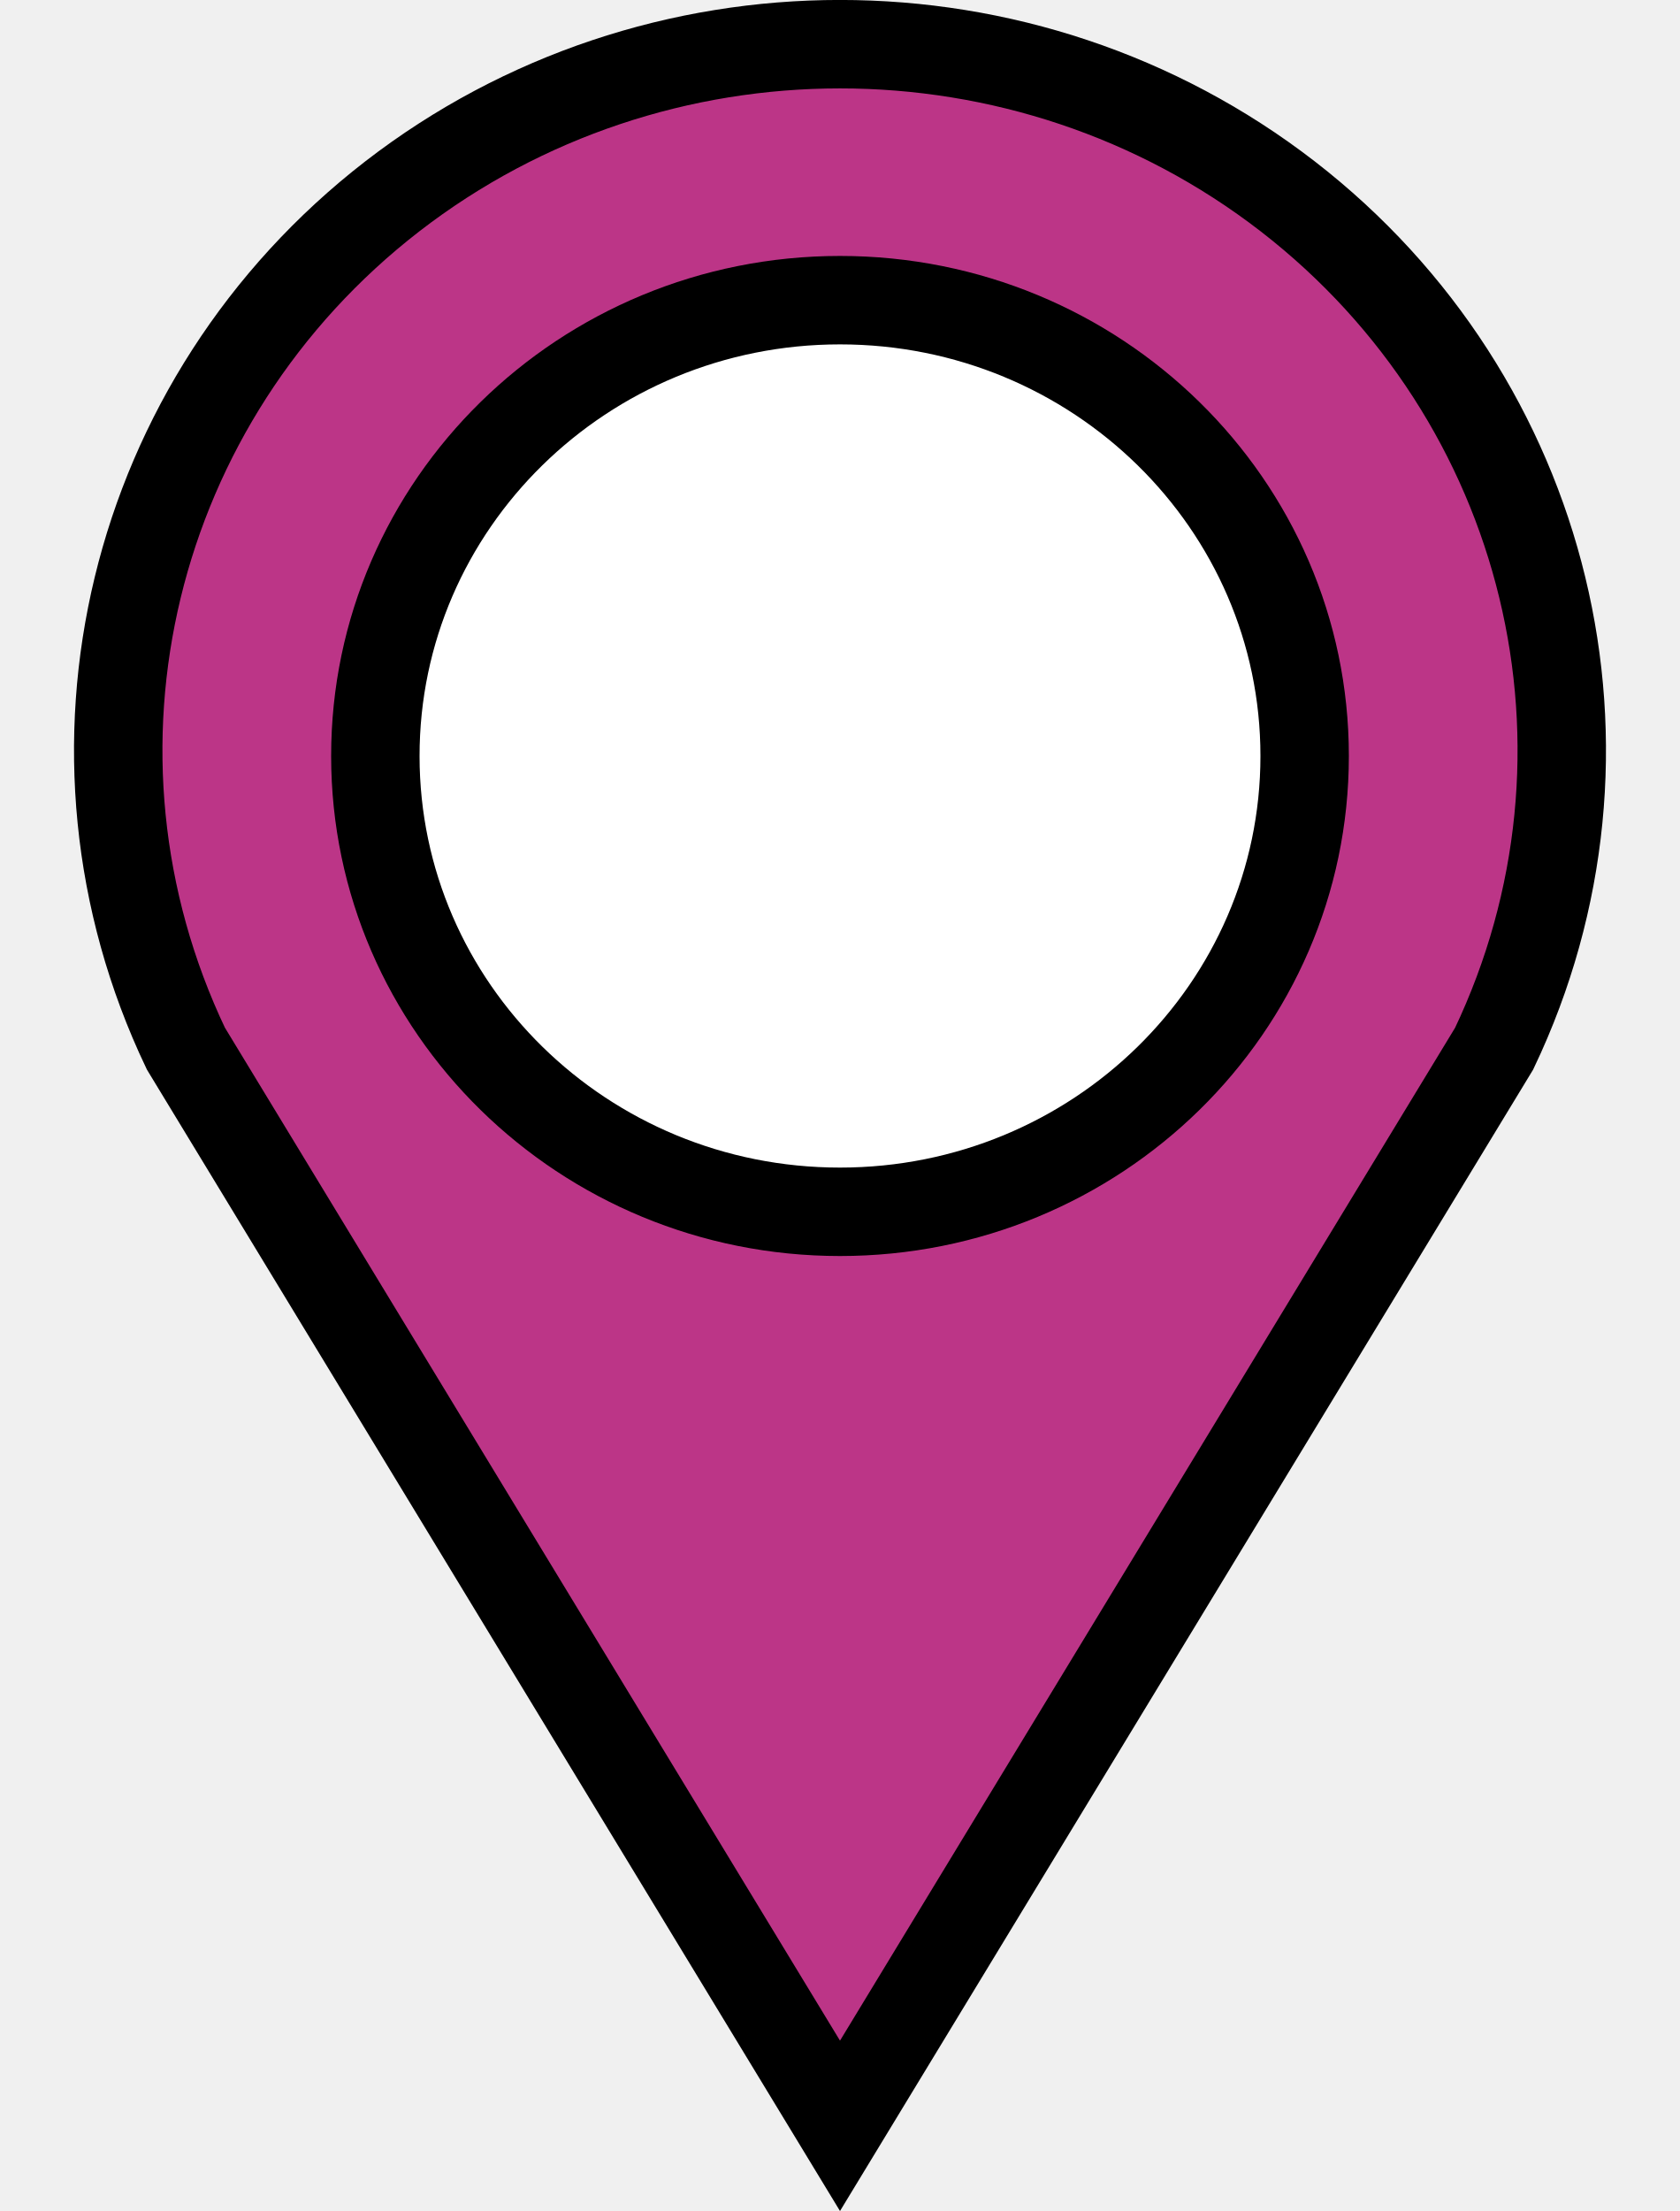
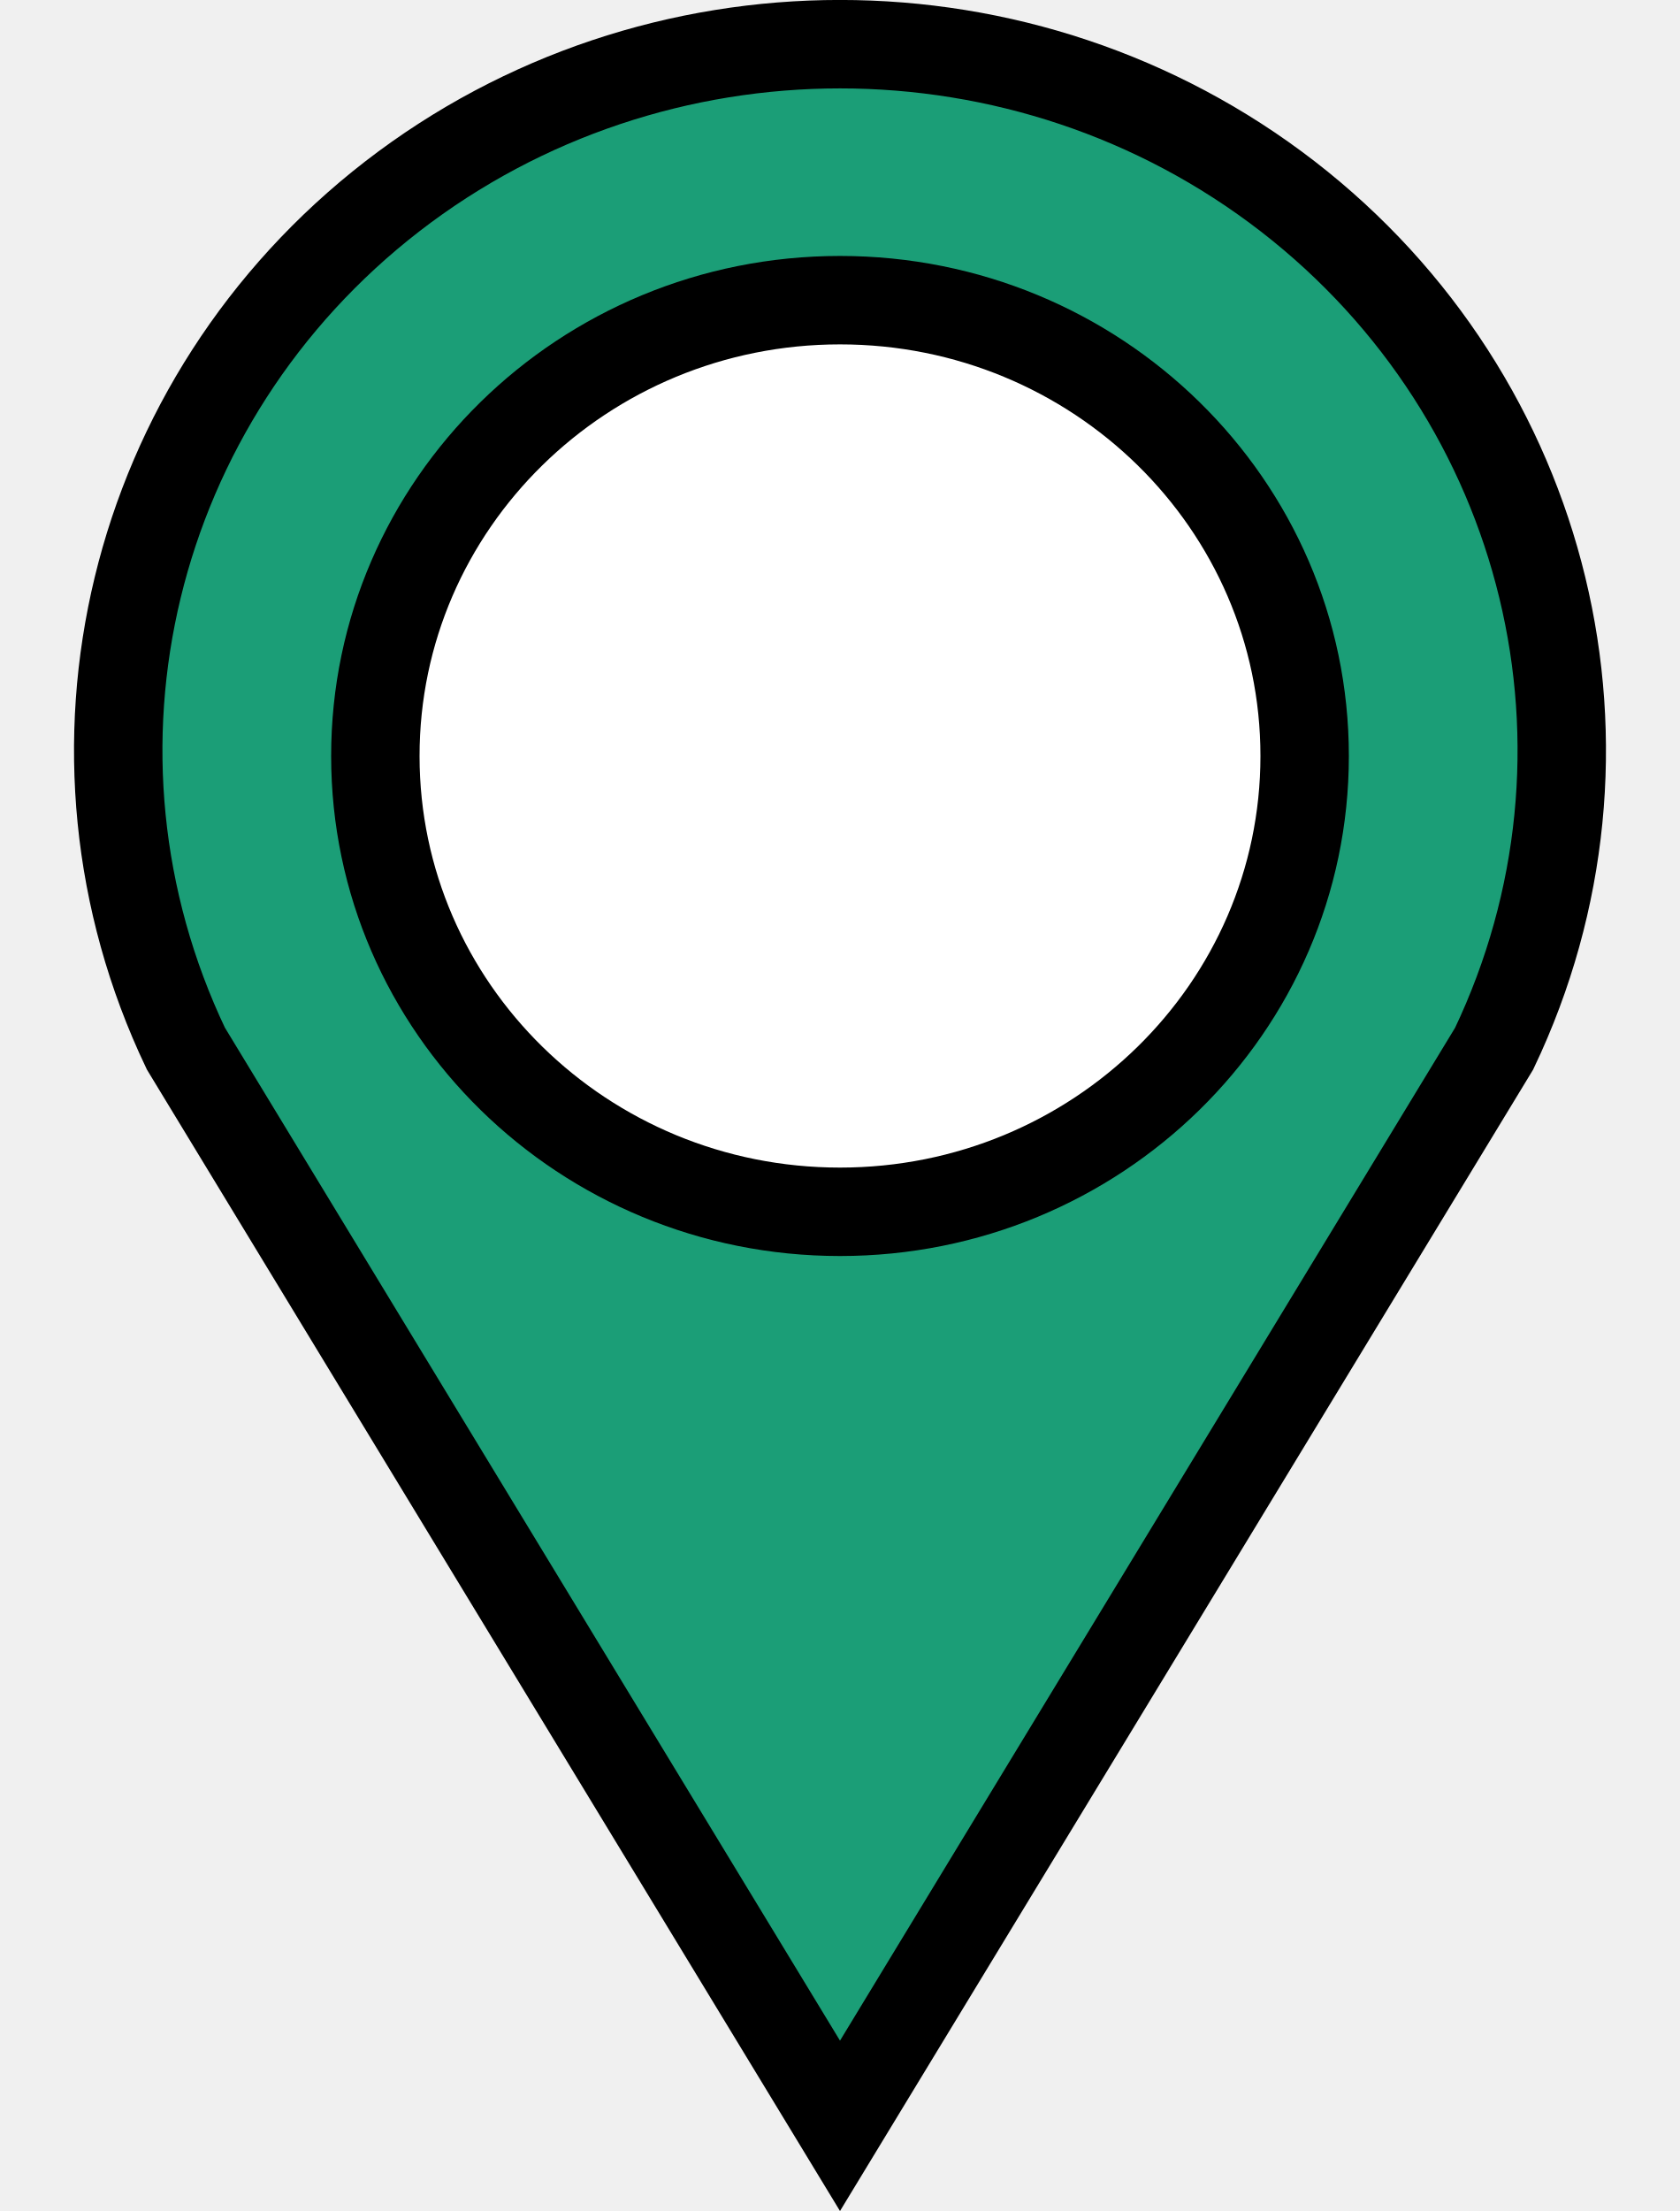
<svg xmlns="http://www.w3.org/2000/svg" height="25" viewBox="0 0 19 25" width="19">
-   <path d="M2.102 11.856C.504 8.504 1.47 4.516 4.437 2.22c2.968-2.294 7.158-2.294 10.126 0 2.967 2.296 3.933 6.284 2.335 9.637L9.5 24.037z" fill="#bc3587" stroke="#000" />
+   <path d="M2.102 11.856C.504 8.504 1.47 4.516 4.437 2.22c2.968-2.294 7.158-2.294 10.126 0 2.967 2.296 3.933 6.284 2.335 9.637L9.5 24.037z" fill="#1b9e77" stroke="#000" />
  <path d="M14.755 8.55A5.255 5.154 0 0 1 9.5 13.702 5.255 5.154 0 0 1 4.245 8.55 5.255 5.154 0 0 1 9.5 3.394a5.255 5.154 0 0 1 5.255 5.154z" fill="#ffffff" stroke="#000" />
</svg>
